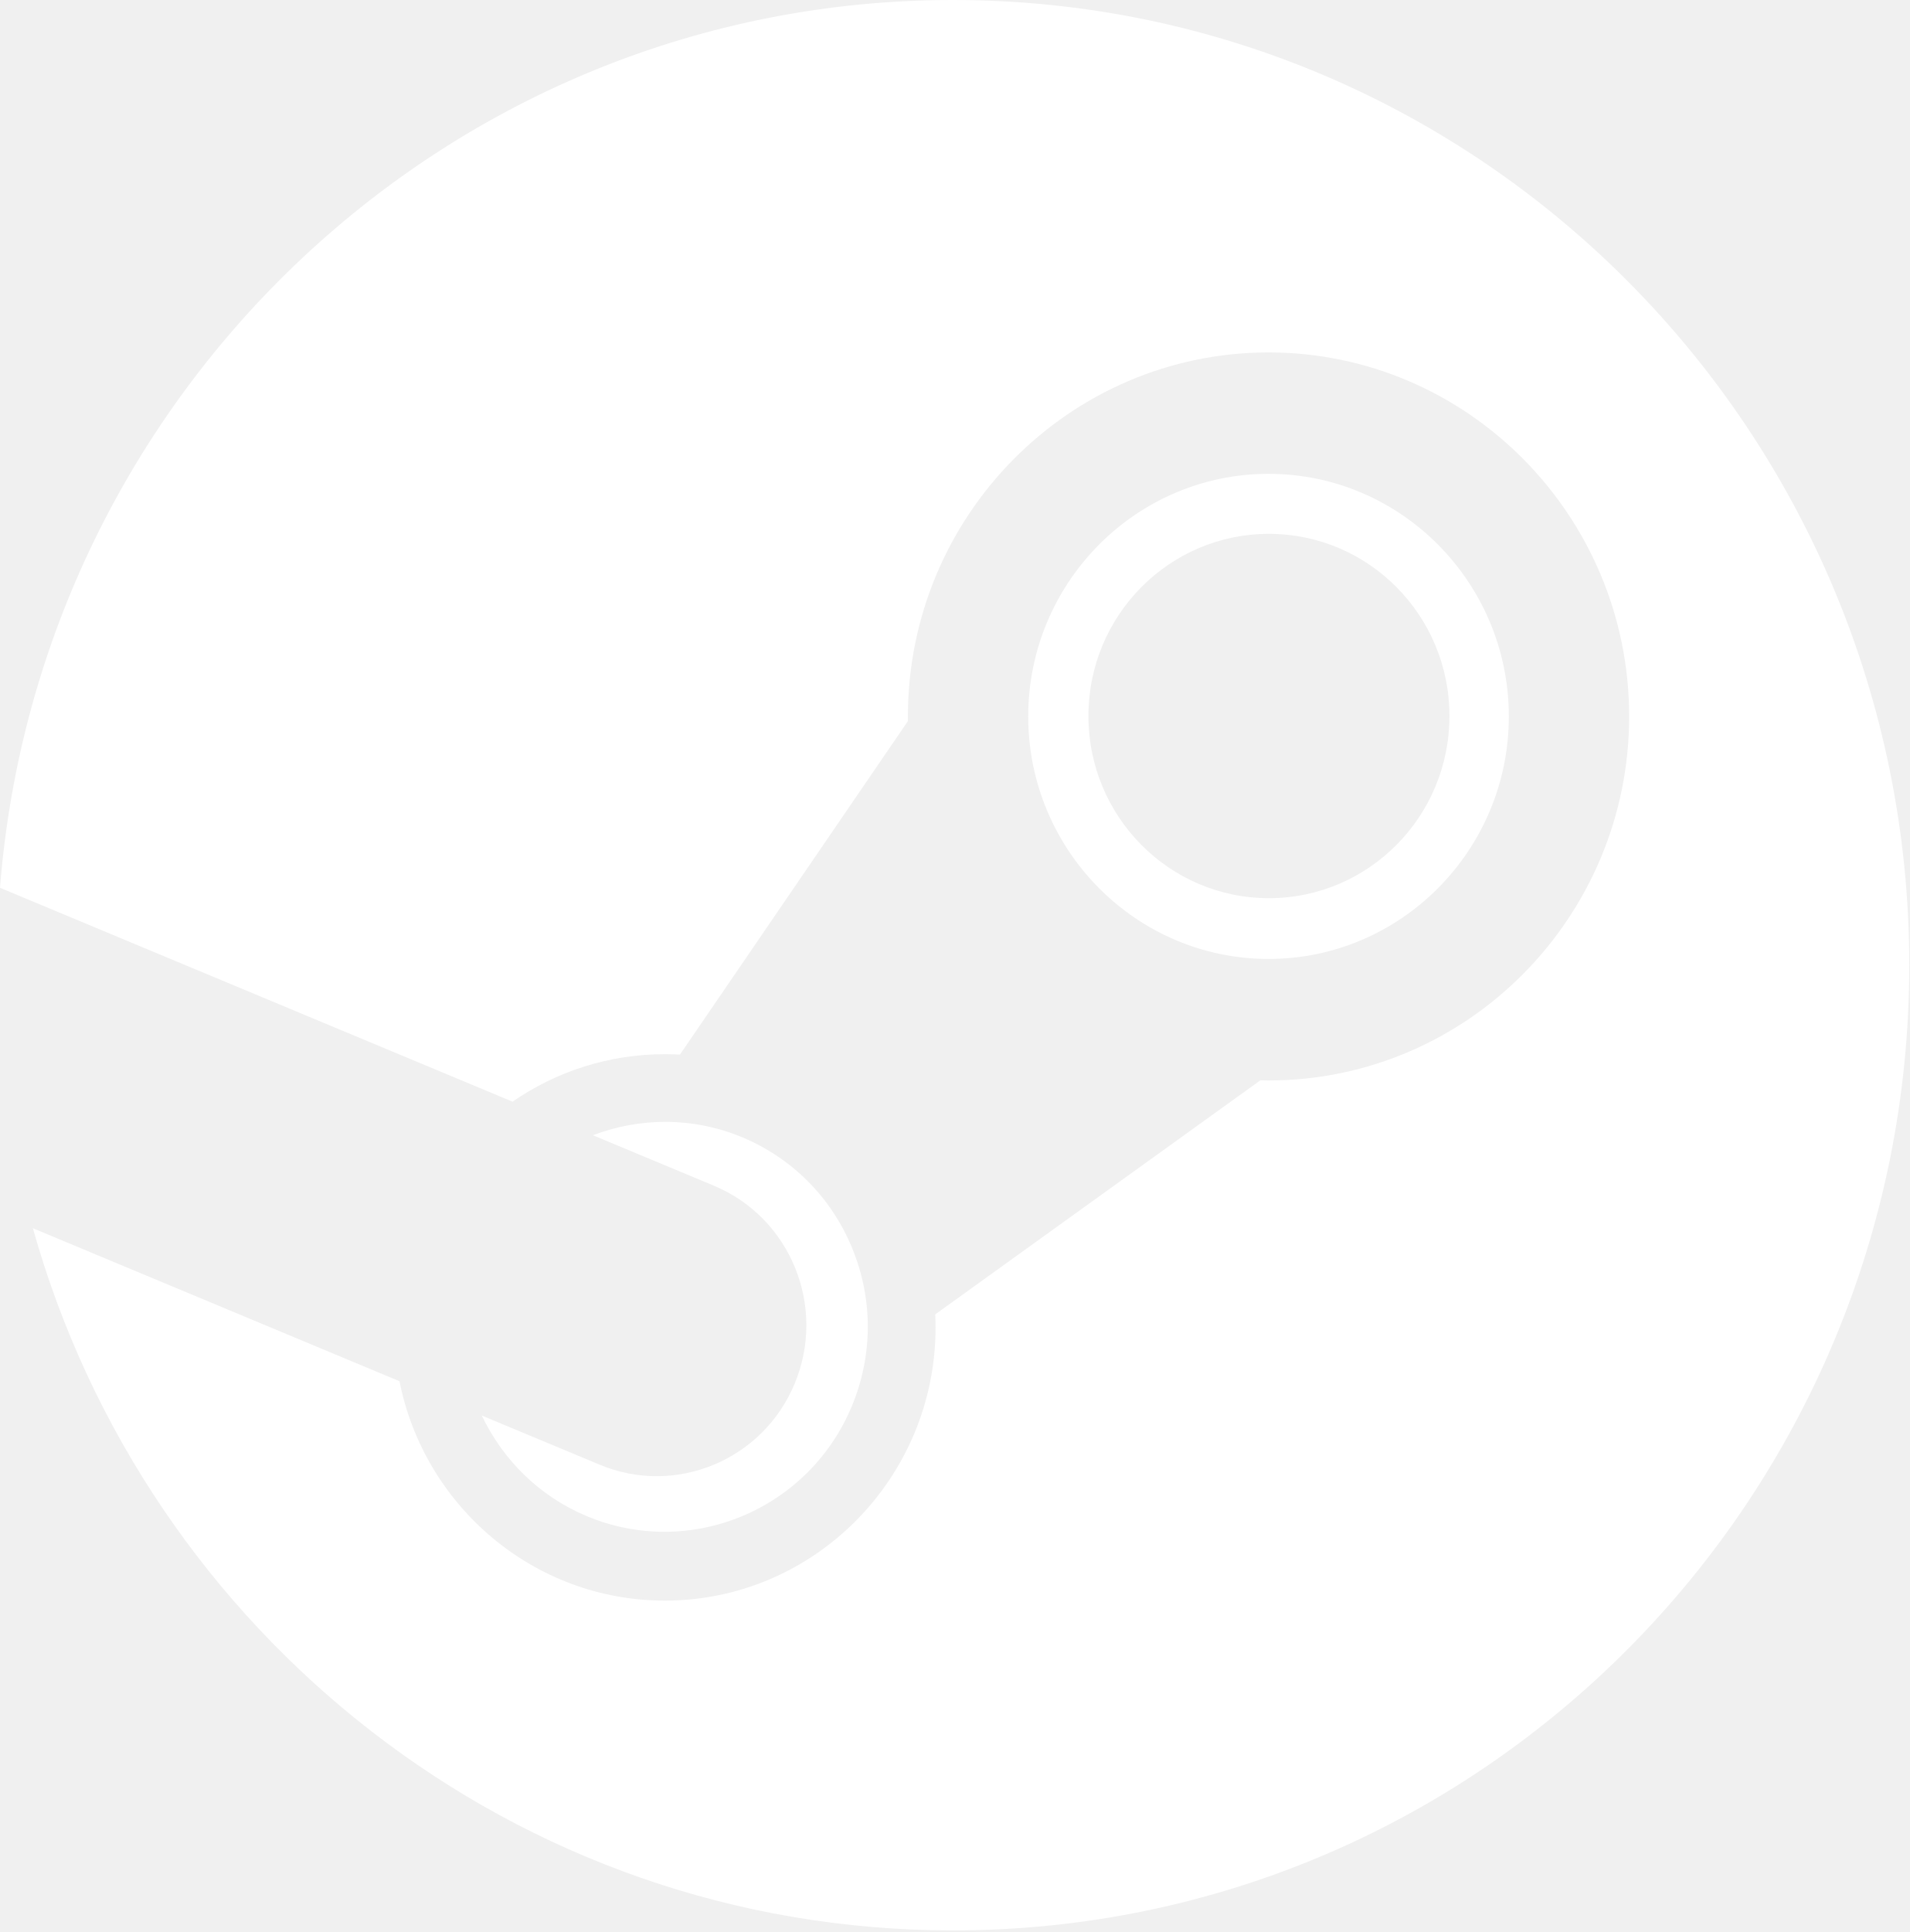
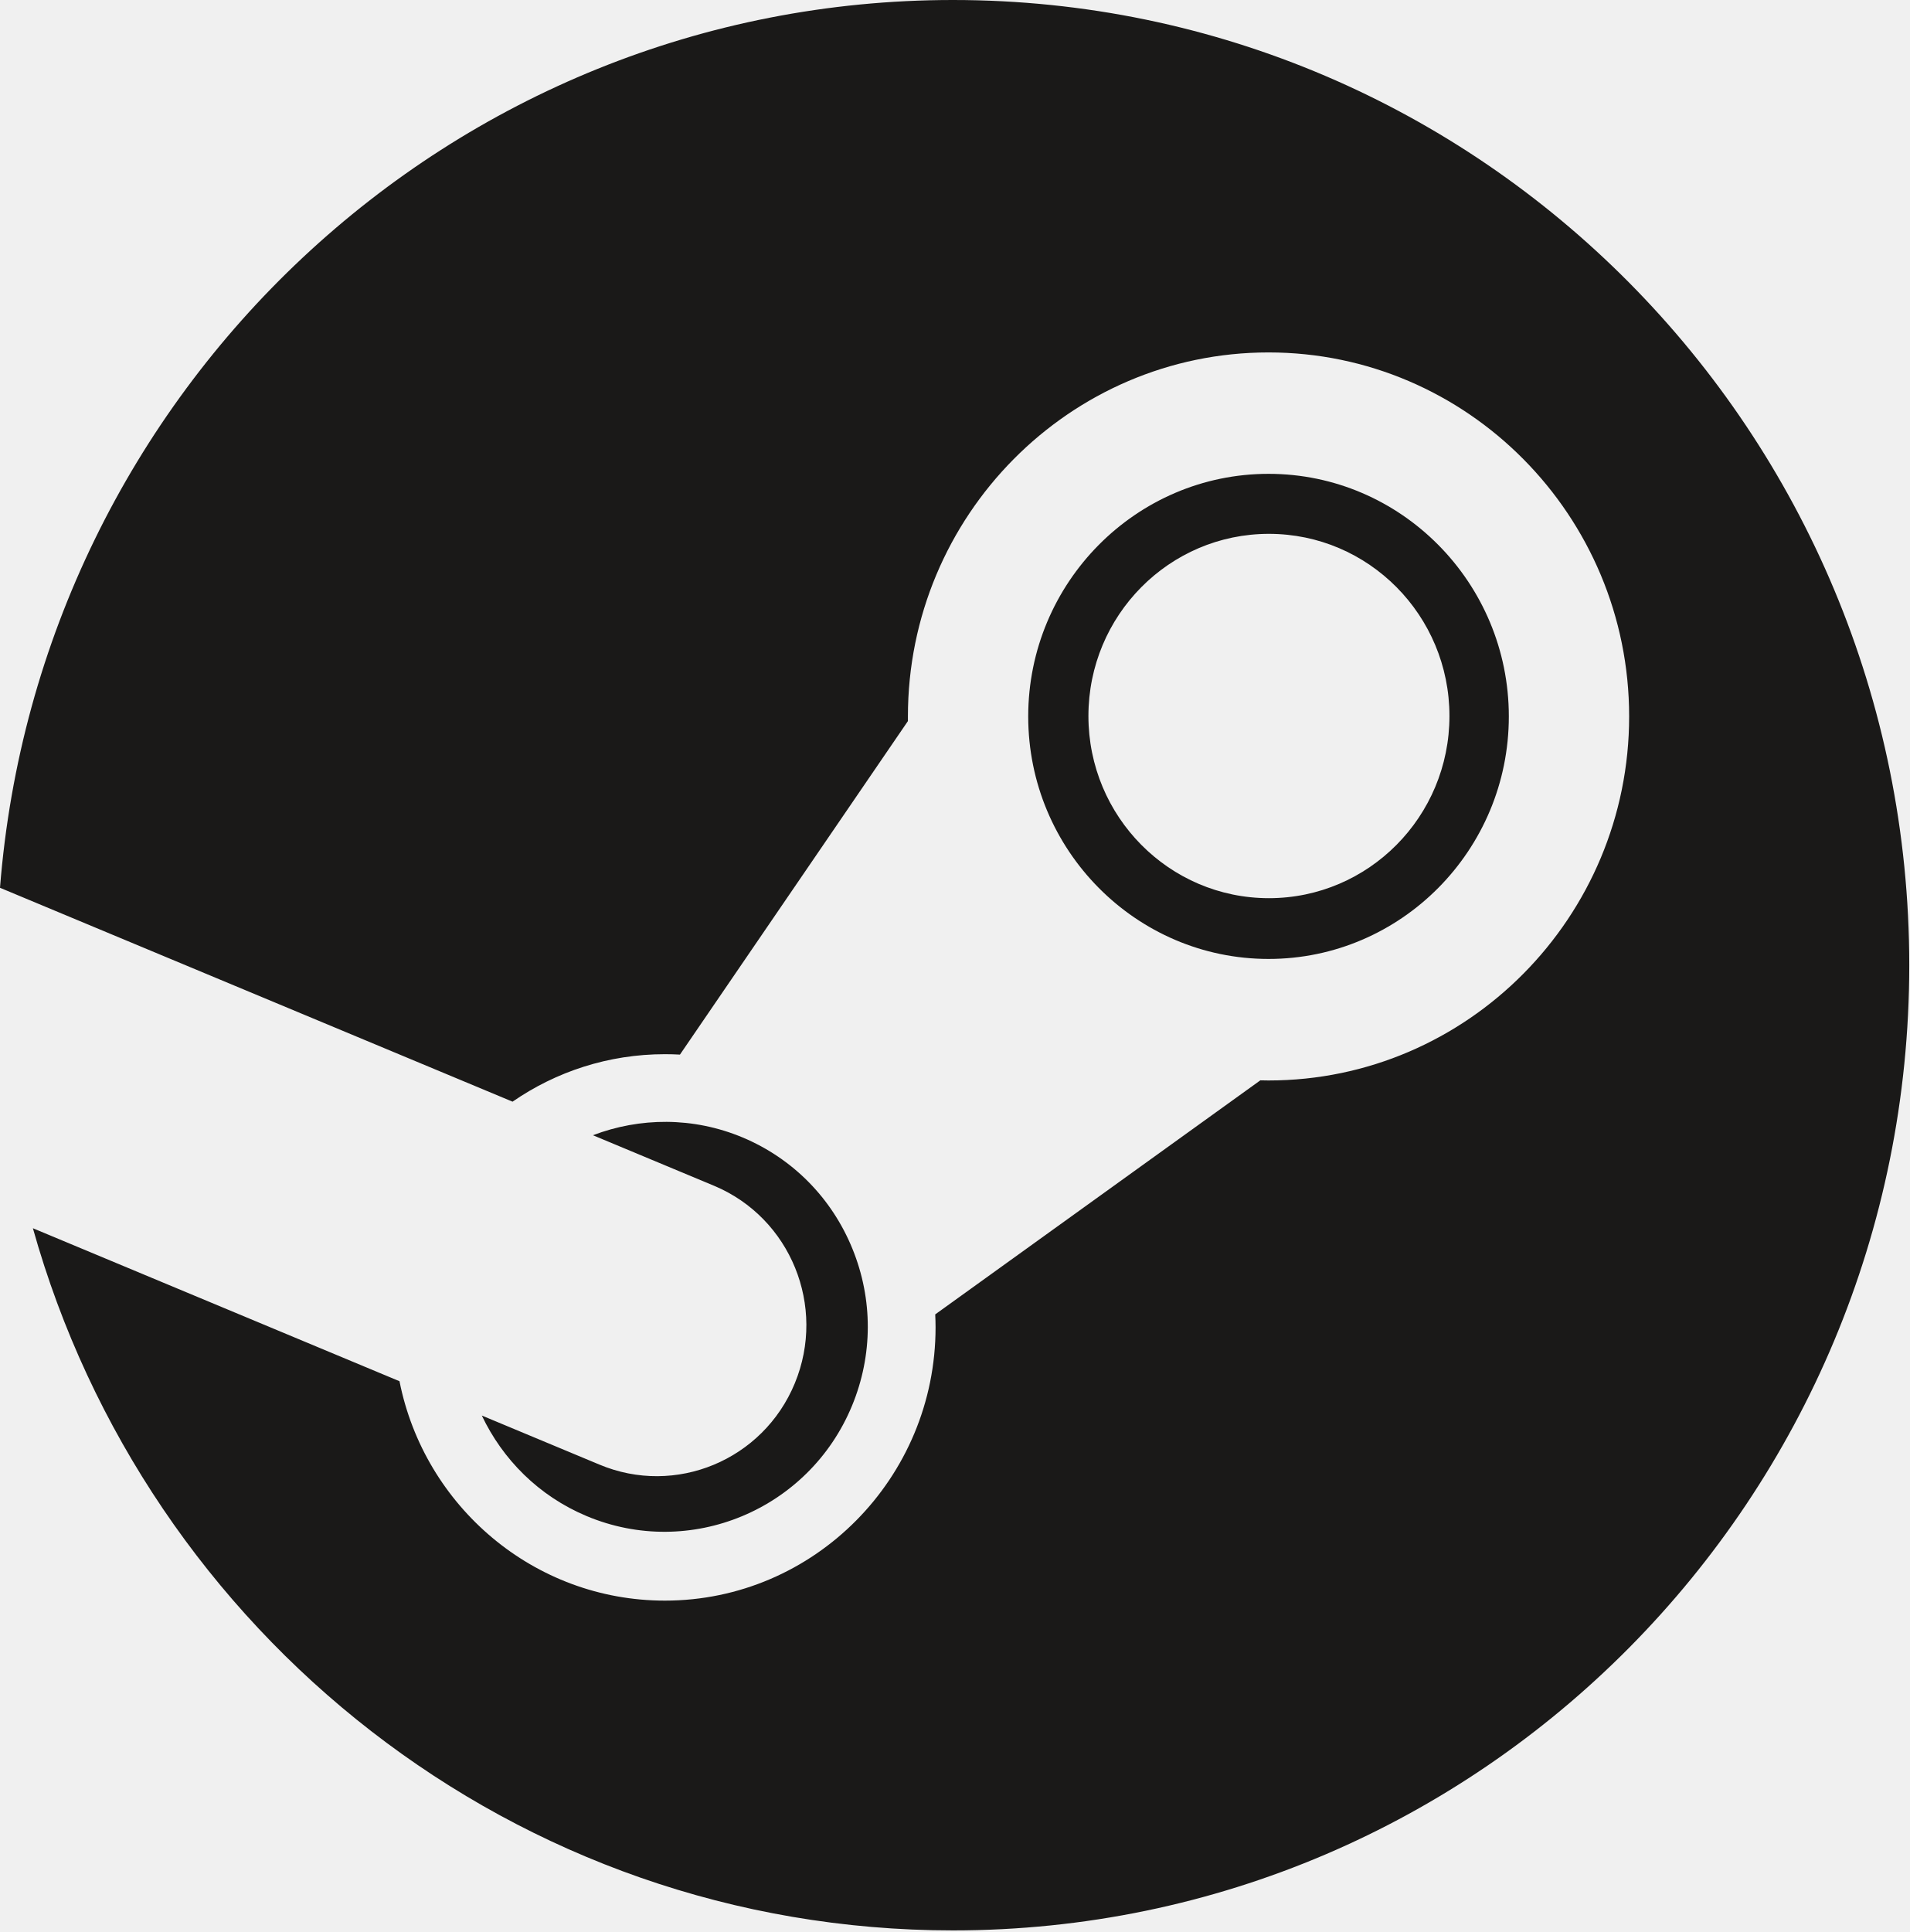
<svg xmlns="http://www.w3.org/2000/svg" width="256px" height="259px" viewBox="0 0 256 259" version="1.1" preserveAspectRatio="xMidYMid">
  <g>
-     <path d="M127.779,0 C60.42,0 5.24,52.412 0,119.014 L68.724,147.688 C74.545,143.666 81.585,141.322 89.15,141.322 C89.832,141.322 90.506,141.341 91.17,141.378 L121.736,96.669 L121.736,96.042 C121.736,69.139 143.426,47.246 170.089,47.246 C196.751,47.246 218.441,69.139 218.441,96.042 C218.441,122.944 196.751,144.846 170.089,144.846 C169.719,144.846 169.36,144.837 168.991,144.828 L125.398,176.205 C125.426,176.787 125.444,177.368 125.444,177.94 C125.444,198.144 109.161,214.576 89.15,214.576 C71.584,214.576 56.887,201.918 53.566,185.164 L4.41,164.654 C19.633,218.967 69.083,258.786 127.779,258.786 C198.597,258.786 256,200.848 256,129.393 C256,57.929 198.597,0 127.779,0 Z M80.352,196.332 L64.603,189.764 C67.39,195.631 72.224,200.539 78.636,203.233 C92.493,209.064 108.472,202.431 114.248,188.435 C117.043,181.663 117.062,174.19 114.294,167.4 C111.526,160.61 106.295,155.314 99.588,152.491 C92.918,149.696 85.777,149.797 79.503,152.187 L95.778,158.977 C106,163.276 110.834,175.122 106.572,185.437 C102.319,195.751 90.574,200.632 80.352,196.332 Z M202.309,96.042 C202.309,78.117 187.852,63.521 170.092,63.521 C152.323,63.521 137.866,78.117 137.866,96.042 C137.866,113.968 152.323,128.554 170.092,128.554 C187.852,128.554 202.309,113.968 202.309,96.042 Z M145.939,95.987 C145.939,82.499 156.779,71.566 170.138,71.566 C183.507,71.566 194.347,82.499 194.347,95.987 C194.347,109.475 183.507,120.408 170.138,120.408 C156.779,120.408 145.939,109.475 145.939,95.987 Z" fill="#FFF" />
+     <path d="M127.779,0 C60.42,0 5.24,52.412 0,119.014 L68.724,147.688 C74.545,143.666 81.585,141.322 89.15,141.322 C89.832,141.322 90.506,141.341 91.17,141.378 L121.736,96.669 L121.736,96.042 C121.736,69.139 143.426,47.246 170.089,47.246 C196.751,47.246 218.441,69.139 218.441,96.042 C218.441,122.944 196.751,144.846 170.089,144.846 C169.719,144.846 169.36,144.837 168.991,144.828 L125.398,176.205 C125.426,176.787 125.444,177.368 125.444,177.94 C125.444,198.144 109.161,214.576 89.15,214.576 C71.584,214.576 56.887,201.918 53.566,185.164 L4.41,164.654 C19.633,218.967 69.083,258.786 127.779,258.786 C198.597,258.786 256,200.848 256,129.393 C256,57.929 198.597,0 127.779,0 Z M80.352,196.332 L64.603,189.764 C67.39,195.631 72.224,200.539 78.636,203.233 C92.493,209.064 108.472,202.431 114.248,188.435 C117.043,181.663 117.062,174.19 114.294,167.4 C111.526,160.61 106.295,155.314 99.588,152.491 C92.918,149.696 85.777,149.797 79.503,152.187 L95.778,158.977 C106,163.276 110.834,175.122 106.572,185.437 C102.319,195.751 90.574,200.632 80.352,196.332 Z M202.309,96.042 C202.309,78.117 187.852,63.521 170.092,63.521 C152.323,63.521 137.866,78.117 137.866,96.042 C137.866,113.968 152.323,128.554 170.092,128.554 C187.852,128.554 202.309,113.968 202.309,96.042 Z M145.939,95.987 C145.939,82.499 156.779,71.566 170.138,71.566 C183.507,71.566 194.347,82.499 194.347,95.987 C194.347,109.475 183.507,120.408 170.138,120.408 C156.779,120.408 145.939,109.475 145.939,95.987 Z" fill="#1A1918" />
  </g>
</svg>
